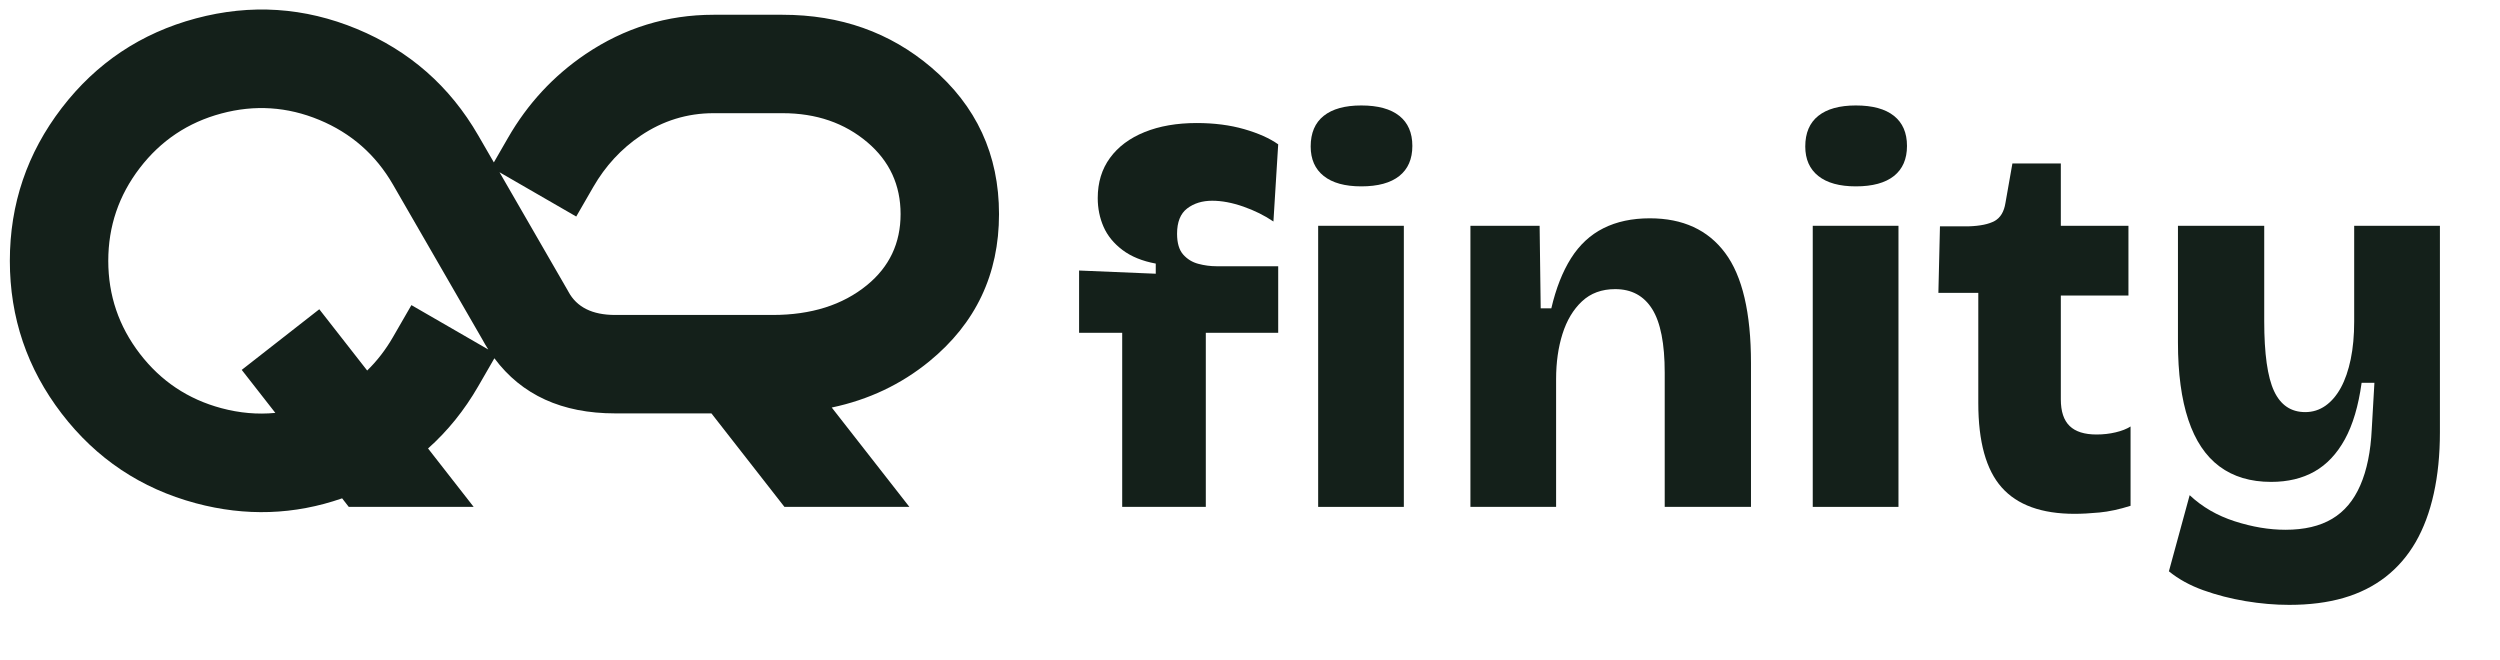
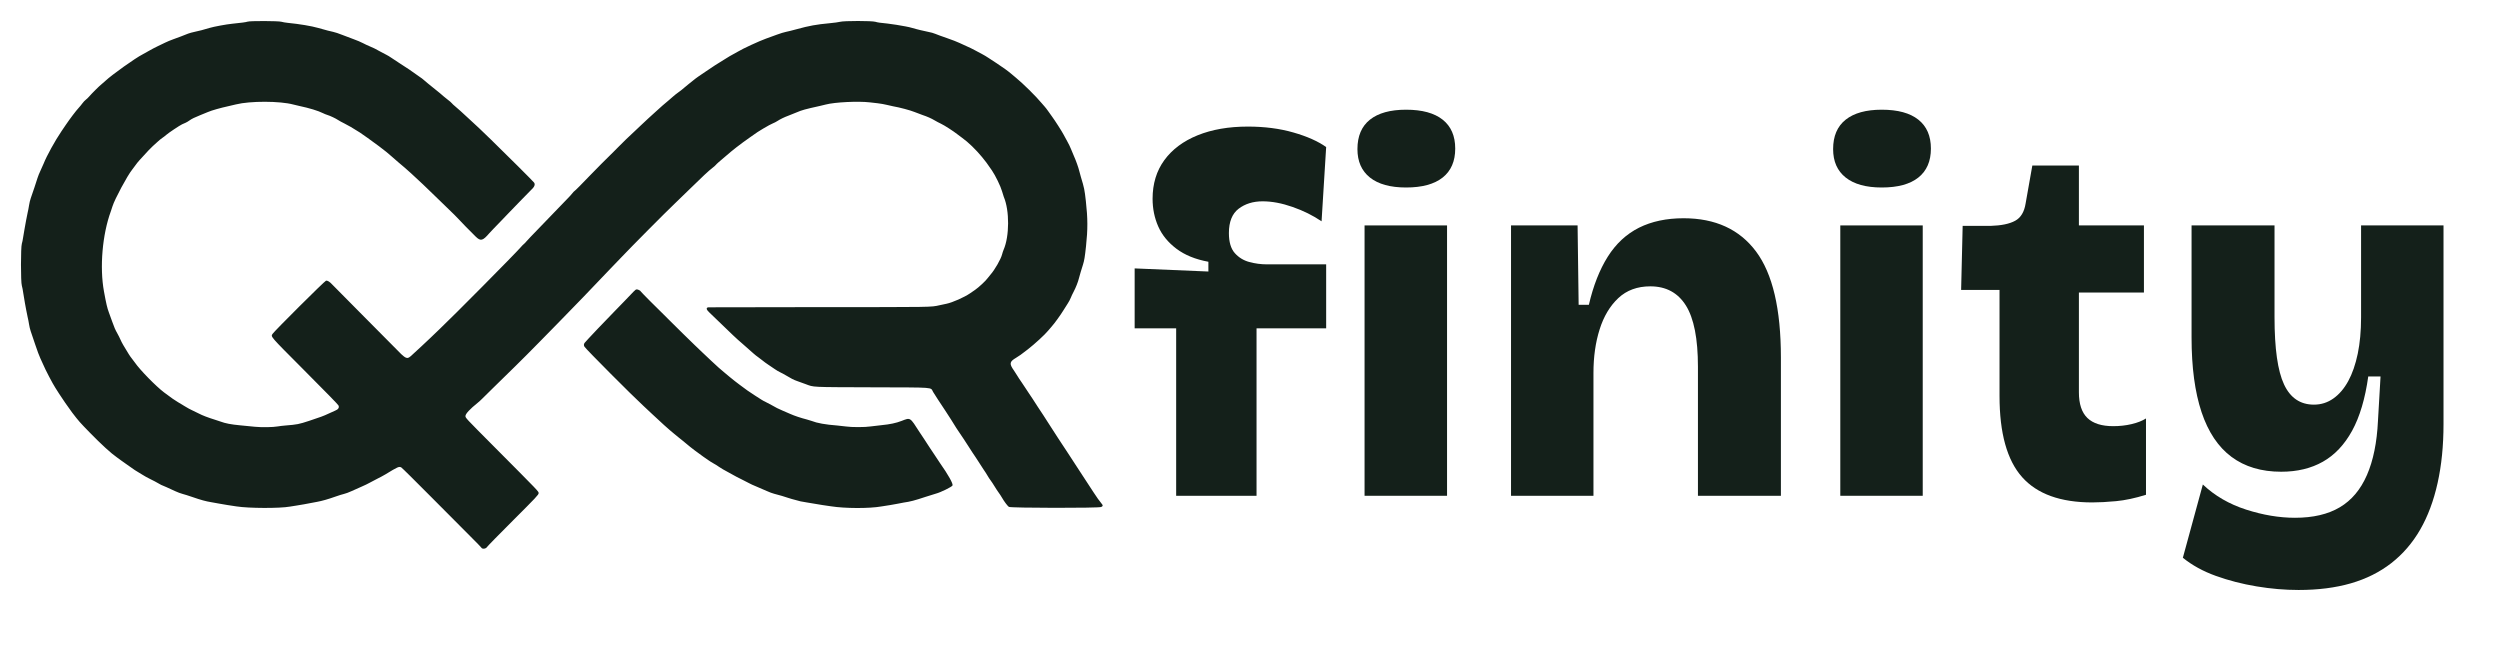
- <svg xmlns="http://www.w3.org/2000/svg" viewBox="-5 -3 508 134" role="img" aria-label="QRfinity">
-   <path fill="#14201A" d="M98.23 25Q104.21 14.61 113.98 8Q125.82 0 140 0L154 0Q171.65 0 184.23 10.69Q198 22.4 198 40.5Q198 58.85 183.83 70.43Q175.24 77.45 164.01 79.81L179.79 100H154.4L139.56 81H120Q103.8 81 95.46 69.8L92.17 75.5Q87.95 82.81 81.98 88.13L91.25 100H65.87L64.52 98.26Q49.96 103.32 34.8 99.26Q18.08 94.78 7.54 81.05Q-3 67.31 -3 50Q-3 32.69 7.54 18.95Q18.08 5.22 34.8 0.74Q51.53 -3.74 67.52 2.88Q83.51 9.51 92.17 24.5L95.35 30ZM59.88 59.84 69.61 72.29Q72.63 69.35 74.85 65.5L78.6 59L94.22 68.02Q93.56 66.99 92.96 65.88L74.85 34.5Q69.59 25.39 59.87 21.36Q50.14 17.33 39.98 20.06Q29.82 22.78 23.41 31.13Q17 39.48 17 50Q17 60.52 23.41 68.87Q29.82 77.22 39.98 79.94Q45.53 81.43 50.95 80.9L44.12 72.16ZM96.5 32 110.35 56Q110.43 56.13 110.5 56.27Q113.04 61 120 61H152Q163.76 61 171.17 54.94Q178 49.36 178 40.5Q178 31.65 171.27 25.93Q164.29 20 154 20L140 20Q131.95 20 125.18 24.57Q119.24 28.59 115.55 35L112.09 41Z" />
-   <path fill="#14201A" d="M240.02 100L223.03 100L223.03 64.62L214.27 64.62L214.27 51.97L229.85 52.62L229.85 50.56Q225.74 49.8 223.09 47.8Q220.44 45.8 219.25 43.1Q218.06 40.39 218.06 37.25L218.06 37.25Q218.06 32.49 220.55 29.09Q223.03 25.68 227.58 23.84Q232.12 22 238.18 22L238.18 22Q243.48 22 247.81 23.24Q252.14 24.49 254.73 26.33L254.73 26.33L253.76 42.01Q251.05 40.17 247.65 38.98Q244.24 37.79 241.32 37.79L241.32 37.79Q238.29 37.79 236.23 39.36Q234.18 40.93 234.18 44.5L234.18 44.5Q234.18 47.31 235.42 48.72Q236.67 50.13 238.5 50.61Q240.34 51.1 242.18 51.1L242.18 51.1L254.73 51.1L254.73 64.62L240.02 64.62L240.02 100" />
-   <path fill="#14201A" d="M280.26 100L262.85 100L262.85 42.88L280.26 42.88L280.26 100" />
-   <path fill="#14201A" d="M271.61 34.87L271.61 34.87Q266.63 34.87 263.98 32.76Q261.33 30.65 261.33 26.76L261.33 26.76Q261.33 22.65 263.98 20.54Q266.63 18.43 271.61 18.43L271.61 18.43Q276.69 18.43 279.34 20.54Q281.99 22.65 281.99 26.65L281.99 26.65Q281.99 30.65 279.34 32.76Q276.69 34.87 271.61 34.87" />
-   <path fill="#14201A" d="M311.2 100L293.79 100L293.79 42.88L307.85 42.88L308.07 59.65L310.23 59.65Q311.64 53.59 314.23 49.48Q316.83 45.37 320.83 43.37Q324.83 41.36 330.24 41.36L330.24 41.36Q340.31 41.36 345.55 48.4Q350.8 55.43 350.8 70.79L350.8 70.79L350.8 100L333.27 100L333.27 72.74Q333.27 63.87 330.73 59.81Q328.19 55.75 323.21 55.75L323.21 55.75Q319.1 55.75 316.45 58.24Q313.8 60.73 312.5 64.84Q311.2 68.95 311.2 74.04L311.2 74.04L311.2 100" />
-   <path fill="#14201A" d="M380.77 100L363.35 100L363.35 42.88L380.77 42.88L380.77 100" />
-   <path fill="#14201A" d="M372.11 34.87L372.11 34.87Q367.13 34.87 364.48 32.76Q361.83 30.65 361.83 26.76L361.83 26.76Q361.83 22.65 364.48 20.54Q367.13 18.43 372.11 18.43L372.11 18.43Q377.2 18.43 379.85 20.54Q382.5 22.65 382.5 26.65L382.5 26.65Q382.5 30.65 379.85 32.76Q377.2 34.87 372.11 34.87" />
-   <path fill="#14201A" d="M416.57 101.41L416.57 101.41Q406.51 101.41 401.75 96.05Q396.99 90.7 396.99 78.9L396.99 78.9L396.99 56.51L388.88 56.51L389.2 42.99L395.05 42.99Q398.51 42.88 400.29 41.91Q402.08 40.93 402.51 38.23L402.51 38.23L403.92 30.22L413.76 30.22L413.76 42.88L427.5 42.88L427.5 57.05L413.76 57.05L413.76 78.15Q413.76 81.83 415.55 83.56Q417.33 85.29 421.01 85.29L421.01 85.29Q423.07 85.29 424.9 84.85Q426.74 84.42 427.93 83.66L427.93 83.66L427.93 99.78Q424.47 100.87 421.6 101.14Q418.74 101.41 416.57 101.41" />
-   <path fill="#14201A" d="M460.17 119.91L460.17 119.91Q455.84 119.91 451.3 119.15Q446.76 118.39 442.7 116.93Q438.64 115.47 435.72 113.09L435.72 113.09L439.94 97.62Q443.73 101.19 449.08 102.92Q454.44 104.65 459.41 104.65L459.41 104.65Q465.15 104.65 468.88 102.43Q472.61 100.22 474.61 95.62Q476.62 91.02 476.94 84.21L476.94 84.21L477.48 74.79L474.88 74.79Q473.91 81.83 471.48 86.26Q469.04 90.7 465.31 92.81Q461.58 94.92 456.49 94.92L456.49 94.92Q450.22 94.92 446 91.78Q441.78 88.64 439.67 82.31Q437.56 75.98 437.56 66.57L437.56 66.57L437.56 42.88L455.09 42.88L455.09 62.24Q455.09 72.2 457.09 76.47Q459.09 80.74 463.42 80.74L463.42 80.74Q465.69 80.74 467.53 79.45Q469.37 78.15 470.67 75.77Q471.96 73.39 472.67 69.98Q473.37 66.57 473.37 62.35L473.37 62.35L473.37 42.88L490.79 42.88L490.79 84.85Q490.79 91.67 489.54 97.3Q488.3 102.92 485.87 107.14Q483.43 111.36 479.75 114.23Q476.07 117.09 471.21 118.5Q466.34 119.91 460.17 119.91" />
+ <svg xmlns="http://www.w3.org/2000/svg" viewBox="-4 -4 474 124" role="img" aria-label="QRfinity">
+   <g transform="scale(0.067024) translate(-40 -40)">
+     <path fill="#14201A" d="M 680.575 41.579 C 676.467 43.084, 662.754 44.947, 637.500 47.433 C 620.709 49.086, 585.452 55.602, 572.795 59.390 C 553.410 65.193, 545.735 67.215, 532.500 70.007 C 524.800 71.630, 515.800 74.064, 512.500 75.415 C 500.523 80.318, 483.220 86.897, 470.500 91.385 C 463.350 93.908, 453 98.204, 447.500 100.931 C 442 103.658, 432.192 108.382, 425.704 111.429 C 419.216 114.475, 408.191 120.294, 401.204 124.360 C 394.217 128.426, 386.216 132.901, 383.425 134.304 C 363.480 144.334, 296.772 191.855, 278.512 209.041 C 274.105 213.189, 268.700 217.914, 266.500 219.541 C 261.670 223.114, 239.415 245.272, 232.619 253.274 C 229.935 256.435, 225.573 260.611, 222.926 262.554 C 220.279 264.497, 215.994 269.057, 213.404 272.686 C 210.814 276.316, 205.925 282.259, 202.538 285.893 C 195.243 293.722, 177.848 316.688, 166.478 333.500 C 162.015 340.100, 156.522 348.200, 154.271 351.500 C 136.409 377.689, 112.496 421.035, 103.885 442.832 C 102.219 447.049, 98.188 456.061, 94.927 462.857 C 91.667 469.653, 87.843 479.103, 86.430 483.857 C 83.569 493.480, 72.527 526.515, 67.438 540.674 C 65.553 545.921, 63.438 554.696, 62.499 561.174 C 61.596 567.403, 59.786 576.775, 58.477 582 C 57.168 587.225, 55.198 597.125, 54.098 604 C 52.998 610.875, 51.004 621.900, 49.667 628.500 C 48.330 635.100, 46.550 645.679, 45.710 652.009 C 44.871 658.339, 43.242 666.312, 42.092 669.727 C 38.875 679.278, 38.843 778.629, 42.054 788.162 C 43.184 791.516, 45.207 802.189, 46.548 811.880 C 47.890 821.571, 49.881 833.550, 50.972 838.500 C 52.064 843.450, 53.651 852, 54.499 857.500 C 55.348 863, 57.124 871.775, 58.446 877 C 59.768 882.225, 61.568 891.414, 62.446 897.419 C 63.323 903.425, 65.409 912.200, 67.080 916.919 C 68.751 921.639, 74.550 938.813, 79.966 955.085 C 85.454 971.573, 91.839 988.701, 94.388 993.776 C 96.903 998.785, 100.591 1006.846, 102.583 1011.691 C 108.295 1025.583, 129.686 1066.497, 136.990 1077.500 C 140.641 1083, 145.364 1090.425, 147.486 1094 C 152.027 1101.653, 176.801 1137.433, 184.529 1147.500 C 203.460 1172.162, 205.747 1174.758, 234.755 1204.500 C 266.943 1237.503, 294.997 1263.122, 310.841 1273.983 C 314.878 1276.750, 320.053 1280.541, 322.341 1282.405 C 324.628 1284.270, 330.100 1288.152, 334.500 1291.032 C 338.900 1293.911, 347.225 1299.753, 353 1304.015 C 358.775 1308.276, 365.525 1312.773, 368 1314.006 C 370.475 1315.240, 376.886 1319.148, 382.246 1322.690 C 387.607 1326.233, 398.155 1332.094, 405.687 1335.716 C 413.219 1339.338, 423.008 1344.483, 427.441 1347.149 C 431.873 1349.815, 435.813 1351.997, 436.197 1351.998 C 437.080 1352.001, 462.042 1363.142, 476.500 1369.987 C 482.550 1372.852, 491.572 1376.215, 496.549 1377.461 C 501.525 1378.708, 514.125 1382.684, 524.549 1386.297 C 548.867 1394.726, 562.557 1398.484, 578.049 1400.982 C 584.897 1402.086, 595 1403.898, 600.500 1405.008 C 606 1406.117, 616.350 1407.890, 623.500 1408.947 C 630.650 1410.005, 642.379 1411.793, 649.565 1412.921 C 684.208 1418.362, 771.543 1418.645, 800.500 1413.411 C 804.900 1412.616, 813.450 1411.259, 819.500 1410.396 C 825.550 1409.533, 835 1407.945, 840.500 1406.867 C 851.922 1404.628, 861.875 1402.758, 877.225 1399.967 C 891.297 1397.408, 908.663 1392.453, 929 1385.192 C 938.075 1381.953, 949.100 1378.511, 953.500 1377.543 C 958.093 1376.534, 967.036 1373.223, 974.500 1369.769 C 981.650 1366.460, 994.609 1360.678, 1003.297 1356.920 C 1011.986 1353.162, 1021.823 1348.430, 1025.157 1346.405 C 1028.491 1344.379, 1038.017 1339.371, 1046.324 1335.275 C 1054.632 1331.179, 1065.495 1325.352, 1070.465 1322.325 C 1106.176 1300.572, 1108.829 1299.401, 1115.375 1302.508 C 1117.122 1303.337, 1155.665 1341.440, 1201.026 1387.182 C 1246.387 1432.924, 1296.401 1483.169, 1312.169 1498.839 C 1327.937 1514.508, 1341.401 1528.380, 1342.088 1529.664 C 1344.553 1534.270, 1354.852 1533.033, 1358 1527.753 C 1359.375 1525.447, 1391.826 1492.271, 1430.114 1454.030 C 1497.399 1386.825, 1503.993 1379.817, 1503.993 1375.500 C 1503.993 1370.324, 1508.227 1374.747, 1376.534 1242.365 C 1296.413 1161.825, 1297.093 1162.553, 1297.035 1157.200 C 1296.969 1151.028, 1309.350 1137.652, 1331.849 1119.587 C 1335.507 1116.650, 1341.056 1111.604, 1344.179 1108.373 C 1347.303 1105.143, 1361.175 1091.475, 1375.008 1078 C 1419.596 1034.563, 1466.262 988.633, 1470.943 983.578 C 1473.449 980.870, 1489.455 964.670, 1506.512 947.578 C 1523.568 930.485, 1546.743 906.856, 1558.012 895.069 C 1569.280 883.282, 1587.725 864.324, 1599 852.939 C 1610.275 841.555, 1624.514 826.899, 1630.643 820.370 C 1651.006 798.679, 1704.681 742.531, 1706.995 740.500 C 1708.249 739.400, 1721.224 725.900, 1735.830 710.500 C 1766.872 677.769, 1862.467 581.512, 1888.500 556.773 C 1898.400 547.365, 1917.525 528.826, 1931 515.576 C 1964.757 482.384, 1986.072 462.500, 1995.330 455.566 C 1999.637 452.341, 2004.127 448.394, 2005.310 446.795 C 2007.206 444.230, 2015.724 436.699, 2034.798 420.725 C 2037.934 418.099, 2043.875 413.037, 2048 409.477 C 2052.125 405.917, 2058.875 400.504, 2063 397.450 C 2067.125 394.395, 2075.675 387.933, 2082 383.090 C 2088.325 378.247, 2096.875 372.130, 2101 369.496 C 2105.125 366.862, 2110.300 363.236, 2112.500 361.438 C 2121.272 354.268, 2158.214 332.365, 2167.146 329.038 C 2170.251 327.881, 2175.572 325.137, 2178.970 322.941 C 2187.708 317.293, 2198.878 311.848, 2210.500 307.570 C 2216 305.546, 2226.147 301.480, 2233.050 298.534 C 2249.277 291.610, 2256.751 289.530, 2299.500 280.041 C 2304.450 278.943, 2311.875 277.153, 2316 276.064 C 2341.836 269.245, 2408.101 266.015, 2441.500 269.948 C 2445.900 270.466, 2455.800 271.603, 2463.500 272.475 C 2471.200 273.347, 2482.675 275.380, 2489 276.992 C 2495.325 278.605, 2503.425 280.430, 2507 281.048 C 2525.195 284.190, 2555.167 292.161, 2567 297.003 C 2573.875 299.816, 2584 303.629, 2589.500 305.476 C 2603.534 310.190, 2614.993 315.261, 2624.416 320.928 C 2628.862 323.602, 2636.775 327.780, 2642 330.213 C 2651.727 334.741, 2677.370 351.244, 2689 360.459 C 2692.575 363.291, 2698.487 367.726, 2702.139 370.313 C 2718.956 382.229, 2740.612 403.148, 2758.382 424.642 C 2768.502 436.883, 2771.786 441.329, 2786.368 462.529 C 2796.090 476.663, 2811.205 507.808, 2814.881 521.277 C 2816.648 527.755, 2818.906 534.955, 2819.897 537.277 C 2836.352 575.816, 2836.078 648.795, 2819.335 686.930 C 2818.023 689.917, 2816.029 695.992, 2814.904 700.430 C 2811.611 713.417, 2794.159 743.846, 2782.529 756.880 C 2779.594 760.169, 2775.849 764.804, 2774.206 767.180 C 2769.161 774.478, 2749.045 793.222, 2738.500 800.449 C 2733 804.219, 2726.493 808.681, 2724.040 810.364 C 2708.151 821.269, 2674.553 836.114, 2658.038 839.526 C 2651.692 840.838, 2642.450 842.810, 2637.500 843.909 C 2613.298 849.284, 2623.659 849.127, 2292.500 849.142 C 2124.200 849.150, 1985.259 849.383, 1983.742 849.660 C 1977.073 850.876, 1978.349 856.388, 1987.163 864.437 C 1990.098 867.118, 2001.069 877.679, 2011.543 887.906 C 2044.311 919.903, 2068.840 942.994, 2077.222 949.735 C 2079.434 951.514, 2085.126 956.521, 2089.872 960.860 C 2094.617 965.200, 2100.075 970.027, 2102 971.588 C 2103.925 973.150, 2108.319 977.021, 2111.764 980.193 C 2115.210 983.364, 2121.285 988.174, 2125.264 990.881 C 2129.244 993.588, 2134.975 997.948, 2138 1000.569 C 2141.025 1003.190, 2148 1008.280, 2153.500 1011.880 C 2159 1015.480, 2167.226 1021.062, 2171.781 1024.284 C 2176.336 1027.506, 2183.311 1031.624, 2187.281 1033.436 C 2191.251 1035.248, 2198.550 1039.176, 2203.500 1042.165 C 2219.188 1051.639, 2225.239 1054.692, 2235.500 1058.312 C 2241 1060.252, 2251.693 1064.124, 2259.262 1066.917 C 2283.780 1075.965, 2270.587 1075.335, 2448.528 1075.954 C 2630.051 1076.585, 2611.695 1075.183, 2619.918 1089.050 C 2624.139 1096.169, 2641.193 1122.359, 2654.071 1141.500 C 2661.332 1152.293, 2681.078 1183.368, 2685.409 1190.818 C 2687.109 1193.742, 2691.171 1199.817, 2694.436 1204.318 C 2697.701 1208.818, 2703.061 1216.775, 2706.347 1222 C 2709.633 1227.225, 2715.330 1236, 2719.007 1241.500 C 2722.684 1247, 2728.196 1255.550, 2731.255 1260.500 C 2734.313 1265.450, 2738.254 1271.300, 2740.011 1273.500 C 2741.768 1275.700, 2745.714 1281.775, 2748.780 1287 C 2751.846 1292.225, 2757.815 1301.450, 2762.044 1307.500 C 2766.274 1313.550, 2771.627 1321.875, 2773.939 1326 C 2776.252 1330.125, 2780.091 1335.991, 2782.470 1339.035 C 2784.849 1342.080, 2790.030 1349.927, 2793.984 1356.473 C 2797.937 1363.019, 2803.127 1370.916, 2805.517 1374.022 C 2807.907 1377.128, 2812.048 1383.456, 2814.720 1388.084 C 2821.142 1399.208, 2830.159 1411.264, 2834.227 1414.165 C 2839.026 1417.589, 3088.683 1417.908, 3095.500 1414.500 C 3100.803 1411.849, 3100.938 1409.872, 3096.185 1404.473 C 3091.413 1399.051, 3081.696 1385.397, 3073.500 1372.597 C 3070.200 1367.443, 3063.900 1357.795, 3059.500 1351.157 C 3055.100 1344.519, 3046.775 1331.788, 3041 1322.866 C 3035.225 1313.944, 3026 1299.800, 3020.500 1291.436 C 3015 1283.071, 3008.393 1272.913, 3005.817 1268.864 C 3003.242 1264.814, 2997.617 1256.229, 2993.317 1249.787 C 2989.018 1243.345, 2983.814 1235.470, 2981.754 1232.287 C 2979.693 1229.104, 2975.765 1223.125, 2973.024 1219 C 2964.757 1206.556, 2948.271 1180.996, 2943.233 1172.811 C 2940.630 1168.581, 2935.350 1160.358, 2931.500 1154.536 C 2927.650 1148.715, 2920.450 1137.833, 2915.500 1130.354 C 2910.550 1122.876, 2904.142 1112.934, 2901.259 1108.263 C 2898.376 1103.591, 2893.811 1096.783, 2891.113 1093.134 C 2888.415 1089.485, 2884.510 1083.575, 2882.434 1080 C 2880.359 1076.425, 2874.970 1068.325, 2870.459 1062 C 2865.949 1055.675, 2860.316 1047.125, 2857.943 1043 C 2855.570 1038.875, 2851.491 1032.502, 2848.879 1028.837 C 2834.899 1009.225, 2835.783 1003.551, 2854.544 992.503 C 2863.135 987.444, 2869.038 983.209, 2887.598 968.791 C 2907.406 953.403, 2935.899 927.235, 2945.082 916 C 2948.003 912.425, 2952.668 906.989, 2955.447 903.921 C 2963.227 895.330, 2980.957 870.819, 2988.876 857.706 C 2992.793 851.220, 2998.322 842.469, 3001.162 838.259 C 3004.003 834.050, 3007.632 827.208, 3009.228 823.053 C 3010.823 818.899, 3014.597 810.893, 3017.612 805.262 C 3023.634 794.020, 3030.216 777.198, 3032.571 767.030 C 3033.403 763.439, 3035.626 755.550, 3037.512 749.500 C 3039.397 743.450, 3042.303 734.107, 3043.970 728.737 C 3047.637 716.923, 3049.157 707.669, 3052.465 677 C 3057.652 628.902, 3057.552 598.214, 3052.045 549.281 C 3048.347 516.414, 3047.505 512.319, 3038.005 481 C 3036.420 475.775, 3034.418 468.424, 3033.556 464.664 C 3031.301 454.830, 3023.990 434.340, 3017.976 421 C 3015.124 414.675, 3011.320 405.592, 3009.523 400.816 C 3007.726 396.040, 3003.100 386.590, 2999.244 379.816 C 2995.387 373.042, 2990.649 364.350, 2988.715 360.500 C 2984.971 353.047, 2964.051 320.378, 2956.828 310.704 C 2954.447 307.516, 2949.564 300.661, 2945.975 295.471 C 2942.386 290.280, 2937.636 284.114, 2935.420 281.767 C 2933.204 279.420, 2929.172 274.800, 2926.459 271.500 C 2911.468 253.263, 2873.781 216.070, 2854.131 200.117 C 2850.484 197.157, 2844.849 192.432, 2841.609 189.617 C 2832.981 182.123, 2815.401 169.380, 2800 159.457 C 2792.575 154.673, 2782.043 147.776, 2776.596 144.130 C 2771.149 140.483, 2763.499 135.886, 2759.596 133.913 C 2755.693 131.940, 2746.652 127.102, 2739.505 123.162 C 2732.358 119.222, 2721.558 113.930, 2715.505 111.403 C 2709.452 108.875, 2700 104.553, 2694.500 101.798 C 2689 99.043, 2673.025 92.857, 2659 88.051 C 2644.975 83.245, 2630.149 77.837, 2626.054 76.034 C 2621.392 73.982, 2613.799 71.867, 2605.747 70.379 C 2598.674 69.072, 2588.974 66.908, 2584.193 65.570 C 2579.412 64.232, 2573.925 62.850, 2572 62.499 C 2570.075 62.148, 2565.125 60.774, 2561 59.447 C 2556.875 58.119, 2548.325 56.130, 2542 55.026 C 2535.675 53.921, 2524.200 51.915, 2516.500 50.567 C 2508.800 49.220, 2497.550 47.627, 2491.500 47.029 C 2469.119 44.815, 2462.902 43.914, 2456.774 41.993 C 2447.189 38.988, 2367.714 38.964, 2356.894 41.962 C 2352.832 43.088, 2340.152 44.816, 2327.156 46.015 C 2290.108 49.435, 2269.178 53.223, 2234.500 62.786 C 2222.400 66.123, 2208.542 69.579, 2203.705 70.467 C 2198.868 71.355, 2187.618 74.796, 2178.705 78.113 C 2169.792 81.430, 2155.525 86.620, 2147 89.645 C 2128.584 96.180, 2080.256 118.526, 2068.457 125.962 C 2065.133 128.056, 2058.608 131.682, 2053.957 134.019 C 2049.306 136.357, 2040.550 141.491, 2034.500 145.428 C 2028.450 149.366, 2020.800 154.119, 2017.500 155.992 C 2011.290 159.515, 1997.823 168.310, 1978.080 181.735 C 1971.800 186.006, 1962.319 192.425, 1957.012 196 C 1951.706 199.575, 1944.470 205.015, 1940.932 208.089 C 1937.394 211.163, 1931.800 215.628, 1928.500 218.012 C 1925.200 220.395, 1919.709 224.932, 1916.298 228.093 C 1912.887 231.255, 1905.553 237.063, 1900 241 C 1894.447 244.937, 1887.113 250.746, 1883.702 253.909 C 1880.291 257.072, 1874.800 261.837, 1871.500 264.497 C 1862.311 271.905, 1846.744 285.517, 1836.042 295.500 C 1830.736 300.450, 1820.572 309.675, 1813.456 316 C 1806.339 322.325, 1796.913 331.157, 1792.508 335.627 C 1788.104 340.096, 1780.900 346.910, 1776.500 350.768 C 1767.478 358.679, 1735.604 389.435, 1729.500 396.120 C 1727.300 398.529, 1721.542 404.325, 1716.704 409 C 1700.209 424.941, 1661.528 463.777, 1649.500 476.473 C 1630.035 497.019, 1606.135 521, 1605.122 521 C 1604.605 521, 1601.960 523.829, 1599.243 527.286 C 1596.526 530.743, 1590.921 536.930, 1586.787 541.036 C 1582.653 545.141, 1568.996 559.300, 1556.438 572.500 C 1543.880 585.700, 1519.999 610.450, 1503.370 627.500 C 1486.740 644.550, 1471.351 660.750, 1469.170 663.500 C 1466.990 666.250, 1463.836 669.507, 1462.161 670.737 C 1460.486 671.968, 1456.313 676.243, 1452.887 680.237 C 1437.588 698.074, 1260.447 876.740, 1223.568 911.528 C 1214.256 920.313, 1202.301 931.775, 1197.001 937 C 1191.702 942.225, 1180.683 952.575, 1172.515 960 C 1164.347 967.425, 1153.713 977.226, 1148.884 981.780 C 1130.631 998.990, 1131.822 999.464, 1092.916 959.500 C 1076.852 943, 1032.969 898.763, 995.396 861.196 C 957.824 823.629, 924.105 789.565, 920.466 785.499 C 913.249 777.435, 906.644 773.371, 902.462 774.420 C 898.465 775.423, 755.487 917.759, 751.141 925.062 C 746.262 933.259, 743.592 930.184, 837 1023.948 C 907.133 1094.348, 937.082 1125.085, 938.067 1127.676 C 940.367 1133.727, 937.081 1138.545, 928.263 1142.045 C 925.094 1143.303, 916.512 1147.174, 909.194 1150.646 C 896.172 1156.825, 886.314 1160.489, 855 1170.785 C 825.652 1180.435, 820.893 1181.370, 787.634 1184.012 C 780.410 1184.586, 770.675 1185.748, 766 1186.594 C 752.688 1189.004, 720.534 1189.495, 701.500 1187.580 C 692.700 1186.695, 673.800 1184.850, 659.500 1183.482 C 633.278 1180.972, 618.308 1178.096, 604.072 1172.832 C 601.007 1171.699, 594.450 1169.524, 589.500 1167.998 C 568.952 1161.663, 552.849 1155.490, 542.315 1149.912 C 536.163 1146.654, 527.613 1142.497, 523.315 1140.675 C 519.017 1138.853, 510.100 1133.976, 503.500 1129.838 C 496.900 1125.699, 487.752 1120.189, 483.172 1117.593 C 475.664 1113.337, 464.799 1105.707, 444.500 1090.435 C 421.676 1073.263, 376.328 1026.897, 361.964 1006.046 C 359.193 1002.023, 354.968 996.429, 352.575 993.616 C 348.605 988.948, 342.481 979.278, 328.751 956 C 325.993 951.325, 322.428 944.350, 320.827 940.500 C 319.226 936.650, 315.496 929.225, 312.538 924 C 306.346 913.062, 303.378 906.255, 297.495 889.500 C 295.178 882.900, 291.019 871.425, 288.252 864 C 283.607 851.538, 280.800 839.523, 274.467 805 C 261.890 736.444, 269.830 643.576, 293.874 578 C 294.983 574.975, 297.064 568.675, 298.498 564 C 304.583 544.170, 340.522 477.131, 353.984 460.500 C 357.101 456.650, 361.524 450.720, 363.814 447.322 C 366.104 443.924, 371.020 437.794, 374.739 433.699 C 398.166 407.907, 408.091 397.400, 412.500 393.724 C 415.250 391.431, 421.131 386.102, 425.568 381.881 C 430.006 377.661, 436.229 372.549, 439.398 370.522 C 442.567 368.495, 447.648 364.583, 450.690 361.828 C 456.634 356.445, 488.905 334.908, 495.500 331.923 C 497.700 330.928, 502.053 329.003, 505.173 327.647 C 508.293 326.291, 513.260 323.358, 516.212 321.130 C 521.926 316.815, 531.581 312.067, 547 305.989 C 552.225 303.929, 561.900 299.971, 568.500 297.192 C 579.956 292.369, 603.187 285.754, 627 280.535 C 632.775 279.269, 642 277.102, 647.500 275.719 C 687.604 265.635, 772.385 265.800, 810.159 276.037 C 814.196 277.132, 821.775 278.931, 827 280.035 C 855.300 286.017, 880.458 293.681, 893.716 300.357 C 897.513 302.269, 903.187 304.580, 906.325 305.492 C 914.073 307.745, 930.181 315.370, 937.060 320.041 C 940.160 322.146, 947.827 326.340, 954.098 329.361 C 964.435 334.341, 979.513 343.149, 998.500 355.299 C 1005.601 359.843, 1030.879 377.963, 1052.216 393.803 C 1067.181 404.913, 1081.726 416.696, 1090.015 424.425 C 1093.598 427.766, 1101.248 434.440, 1107.015 439.256 C 1123.418 452.954, 1128.510 457.372, 1143.464 470.883 C 1160.473 486.251, 1193.722 517.715, 1208 531.956 C 1213.775 537.716, 1230.650 554.071, 1245.500 568.301 C 1260.350 582.530, 1273.998 596.042, 1275.829 598.326 C 1279.002 602.287, 1312.258 636.308, 1326 649.653 C 1340.064 663.311, 1345.790 661.858, 1364.730 639.824 C 1367.720 636.346, 1373.391 630.325, 1377.333 626.445 C 1381.275 622.565, 1390.125 613.415, 1397 606.110 C 1403.875 598.806, 1413.346 588.931, 1418.048 584.165 C 1422.749 579.399, 1438.025 563.606, 1451.995 549.069 C 1465.965 534.532, 1479.179 521.032, 1481.361 519.069 C 1492.014 509.481, 1495.082 502.605, 1491.243 496.916 C 1488.991 493.578, 1410.523 415.301, 1370.476 376.443 C 1338.657 345.569, 1332.325 339.582, 1306.018 315.500 C 1297.606 307.800, 1287.299 298.319, 1283.112 294.430 C 1278.925 290.542, 1272.115 284.604, 1267.978 281.235 C 1263.841 277.865, 1259.430 273.720, 1258.175 272.023 C 1256.921 270.327, 1251.756 265.878, 1246.697 262.137 C 1241.639 258.396, 1236.825 254.514, 1236 253.511 C 1235.175 252.508, 1230.225 248.246, 1225 244.042 C 1192.274 217.705, 1182.053 209.339, 1178.500 205.982 C 1176.300 203.903, 1171.800 200.513, 1168.500 198.447 C 1165.200 196.381, 1159.800 192.580, 1156.500 190.001 C 1149.582 184.594, 1129.872 171.340, 1110.158 158.838 C 1102.646 154.074, 1092.519 147.392, 1087.653 143.988 C 1082.787 140.585, 1076.262 136.637, 1073.153 135.214 C 1070.044 133.792, 1063 130.074, 1057.500 126.952 C 1043.977 119.277, 1034.553 114.592, 1025.271 110.930 C 1020.997 109.243, 1012.775 105.370, 1007 102.323 C 1001.225 99.275, 989.750 94.404, 981.500 91.498 C 973.250 88.592, 958.625 83.057, 949 79.198 C 938.847 75.126, 927.932 71.486, 923 70.526 C 915.181 69.004, 903.857 66.036, 880.546 59.396 C 861.044 53.842, 827.931 48.308, 794 44.931 C 787.675 44.302, 779.800 42.941, 776.500 41.906 C 768.475 39.391, 687.304 39.114, 680.575 41.579 M 1772.583 805.267 C 1769.237 808.714, 1757.500 820.951, 1746.500 832.461 C 1735.500 843.971, 1722.819 857.013, 1718.321 861.444 C 1703.362 876.178, 1635.780 947.452, 1633.879 950.500 C 1631.520 954.282, 1631.506 957.731, 1633.835 961.263 C 1639.096 969.241, 1770.904 1101.567, 1799.500 1127.579 C 1806.100 1133.582, 1817.582 1144.346, 1825.015 1151.497 C 1843.767 1169.537, 1875.906 1198.350, 1887.500 1207.514 C 1890.250 1209.687, 1895.200 1213.756, 1898.500 1216.555 C 1901.800 1219.354, 1907.403 1223.845, 1910.951 1226.535 C 1914.500 1229.225, 1920.125 1233.861, 1923.451 1236.835 C 1930.997 1243.583, 1959.024 1264.948, 1969.590 1272.008 C 1973.941 1274.915, 1980.425 1279.419, 1984 1282.017 C 1987.575 1284.614, 1993.986 1288.639, 1998.247 1290.959 C 2002.509 1293.279, 2010.159 1298.058, 2015.247 1301.578 C 2020.336 1305.098, 2029.675 1310.601, 2036 1313.807 C 2042.325 1317.014, 2050.650 1321.592, 2054.500 1323.981 C 2058.350 1326.370, 2069.163 1332.008, 2078.529 1336.510 C 2087.895 1341.013, 2097.559 1345.959, 2100.003 1347.502 C 2102.447 1349.045, 2111.884 1353.332, 2120.974 1357.030 C 2130.063 1360.727, 2142.950 1366.289, 2149.612 1369.389 C 2156.274 1372.490, 2165.499 1375.936, 2170.112 1377.048 C 2180.356 1379.517, 2205.281 1386.837, 2209.790 1388.700 C 2212.628 1389.873, 2222.904 1392.755, 2244.914 1398.551 C 2247.892 1399.335, 2255.542 1400.678, 2261.914 1401.536 C 2268.287 1402.394, 2278.900 1404.162, 2285.500 1405.466 C 2292.100 1406.770, 2301.550 1408.348, 2306.500 1408.974 C 2311.450 1409.599, 2322.475 1411.209, 2331 1412.550 C 2370.962 1418.837, 2439.112 1419.036, 2473.708 1412.965 C 2479.872 1411.883, 2491.347 1410.075, 2499.208 1408.946 C 2507.068 1407.817, 2516.875 1406.051, 2521 1405.022 C 2525.125 1403.992, 2532.100 1402.646, 2536.500 1402.031 C 2555.104 1399.428, 2567.896 1396.097, 2598 1386.018 C 2609.275 1382.243, 2622.775 1378.030, 2628 1376.655 C 2641.445 1373.118, 2672.955 1357.649, 2674.850 1353.656 C 2677.065 1348.988, 2662.566 1323.061, 2639.363 1290.195 C 2636.139 1285.627, 2629.884 1276.177, 2625.465 1269.195 C 2621.045 1262.213, 2615.122 1253.341, 2612.302 1249.481 C 2609.482 1245.620, 2605.059 1238.870, 2602.472 1234.481 C 2599.885 1230.091, 2596.133 1224.300, 2594.134 1221.611 C 2592.135 1218.922, 2586.675 1210.742, 2582 1203.432 C 2554.138 1159.869, 2556.158 1161.153, 2530.930 1170.957 C 2515.401 1176.992, 2497.585 1180.797, 2474.830 1182.939 C 2463.098 1184.043, 2448.775 1185.717, 2443 1186.658 C 2428.108 1189.086, 2388.770 1189.149, 2373.500 1186.769 C 2367.450 1185.826, 2356.200 1184.575, 2348.500 1183.988 C 2315.084 1181.441, 2291.985 1177.288, 2275.798 1170.918 C 2273.212 1169.900, 2267.362 1168.119, 2262.798 1166.960 C 2245.915 1162.672, 2228.158 1156.745, 2216 1151.339 C 2209.125 1148.283, 2199.450 1144.101, 2194.500 1142.046 C 2183.546 1137.500, 2173.656 1132.540, 2163.301 1126.401 C 2159.010 1123.857, 2151.820 1120.071, 2147.323 1117.986 C 2142.826 1115.902, 2137.172 1112.838, 2134.758 1111.178 C 2132.345 1109.517, 2124.145 1104.280, 2116.536 1099.540 C 2103.456 1091.392, 2086.305 1079.360, 2072.630 1068.738 C 2069.259 1066.119, 2063.125 1061.437, 2059 1058.333 C 2054.875 1055.228, 2048.575 1050.153, 2045 1047.054 C 2041.425 1043.955, 2034.900 1038.515, 2030.500 1034.966 C 2020.060 1026.545, 2007.391 1015.263, 1992.368 1001.010 C 1985.695 994.680, 1974.014 983.650, 1966.411 976.500 C 1958.808 969.350, 1949.399 960.350, 1945.503 956.500 C 1941.606 952.650, 1927.049 938.475, 1913.154 925 C 1899.259 911.525, 1881.062 893.525, 1872.715 885 C 1864.368 876.475, 1855.331 867.475, 1852.633 865 C 1843.539 856.656, 1793 805.712, 1793 804.888 C 1793 803.105, 1785.402 799, 1782.101 799 C 1779.201 799, 1777.720 799.975, 1772.583 805.267" />
+   </g>
+   <path fill="#14201A" d="M234.24 90L219 90L219 58.25L211.13 58.25L211.13 46.89L225.11 47.48L225.11 45.63Q221.42 44.95 219.05 43.16Q216.67 41.36 215.6 38.93Q214.53 36.5 214.53 33.69L214.53 33.69Q214.53 29.42 216.76 26.36Q219 23.3 223.07 21.65Q227.15 20 232.59 20L232.59 20Q237.35 20 241.23 21.12Q245.11 22.23 247.44 23.88L247.44 23.88L246.57 37.96Q244.14 36.31 241.08 35.24Q238.03 34.17 235.4 34.17L235.4 34.17Q232.69 34.17 230.84 35.58Q229 36.99 229 40.19L229 40.19Q229 42.72 230.11 43.98Q231.23 45.24 232.88 45.68Q234.53 46.12 236.18 46.12L236.18 46.12L247.44 46.12L247.44 58.25L234.24 58.25L234.24 90" />
+   <path fill="#14201A" d="M270.36 90L254.72 90L254.72 38.74L270.36 38.74L270.36 90" />
+   <path fill="#14201A" d="M262.59 31.55L262.59 31.55Q258.12 31.55 255.74 29.66Q253.37 27.77 253.37 24.27L253.37 24.27Q253.37 20.58 255.74 18.69Q258.12 16.8 262.59 16.8L262.59 16.8Q267.15 16.8 269.53 18.69Q271.91 20.58 271.91 24.17L271.91 24.17Q271.91 27.77 269.53 29.66Q267.15 31.55 262.59 31.55" />
+   <path fill="#14201A" d="M298.12 90L282.49 90L282.49 38.74L295.11 38.74L295.31 53.79L297.25 53.79Q298.51 48.35 300.84 44.66Q303.17 40.97 306.76 39.17Q310.36 37.38 315.21 37.38L315.21 37.38Q324.24 37.38 328.95 43.69Q333.66 50 333.66 63.79L333.66 63.79L333.66 90L317.93 90L317.93 65.53Q317.93 57.57 315.65 53.93Q313.37 50.29 308.9 50.29L308.9 50.29Q305.21 50.29 302.83 52.52Q300.45 54.76 299.29 58.45Q298.12 62.14 298.12 66.7L298.12 66.7L298.12 90" />
+   <path fill="#14201A" d="M360.55 90L344.92 90L344.92 38.74L360.55 38.74L360.55 90" />
+   <path fill="#14201A" d="M352.78 31.55L352.78 31.55Q348.32 31.55 345.94 29.66Q343.56 27.77 343.56 24.27L343.56 24.27Q343.56 20.58 345.94 18.69Q348.32 16.8 352.78 16.8L352.78 16.8Q357.35 16.8 359.72 18.69Q362.1 20.58 362.1 24.17L362.1 24.17Q362.1 27.77 359.72 29.66Q357.35 31.55 352.78 31.55" />
+   <path fill="#14201A" d="M392.69 91.26L392.69 91.26Q383.66 91.26 379.39 86.46Q375.11 81.65 375.11 71.07L375.11 71.07L375.11 50.97L367.83 50.97L368.12 38.83L373.37 38.83Q376.47 38.74 378.07 37.86Q379.68 36.99 380.06 34.56L380.06 34.56L381.33 27.38L390.16 27.38L390.16 38.74L402.49 38.74L402.49 51.46L390.16 51.46L390.16 70.39Q390.16 73.69 391.76 75.24Q393.37 76.8 396.67 76.8L396.67 76.8Q398.51 76.8 400.16 76.41Q401.81 76.02 402.88 75.34L402.88 75.34L402.88 89.81Q399.77 90.78 397.2 91.02Q394.63 91.26 392.69 91.26" />
+   <path fill="#14201A" d="M431.81 107.86L431.81 107.86Q427.93 107.86 423.85 107.18Q419.77 106.5 416.13 105.19Q412.49 103.88 409.87 101.75L409.87 101.75L413.66 87.86Q417.05 91.07 421.86 92.62Q426.67 94.17 431.13 94.17L431.13 94.17Q436.28 94.17 439.63 92.18Q442.98 90.19 444.77 86.07Q446.57 81.94 446.86 75.83L446.86 75.83L447.35 67.38L445.02 67.38Q444.14 73.69 441.96 77.67Q439.77 81.65 436.42 83.54Q433.07 85.44 428.51 85.44L428.51 85.44Q422.88 85.44 419.09 82.62Q415.31 79.81 413.41 74.13Q411.52 68.45 411.52 60L411.52 60L411.52 38.74L427.25 38.74L427.25 56.12Q427.25 65.05 429.05 68.88Q430.84 72.72 434.72 72.72L434.72 72.72Q436.76 72.72 438.41 71.55Q440.06 70.39 441.23 68.25Q442.39 66.12 443.03 63.06Q443.66 60 443.66 56.21L443.66 56.21L443.66 38.74L459.29 38.74L459.29 76.41Q459.29 82.52 458.17 87.57Q457.05 92.62 454.87 96.41Q452.69 100.19 449.39 102.77Q446.08 105.34 441.72 106.6Q437.35 107.86 431.81 107.86" />
</svg>
